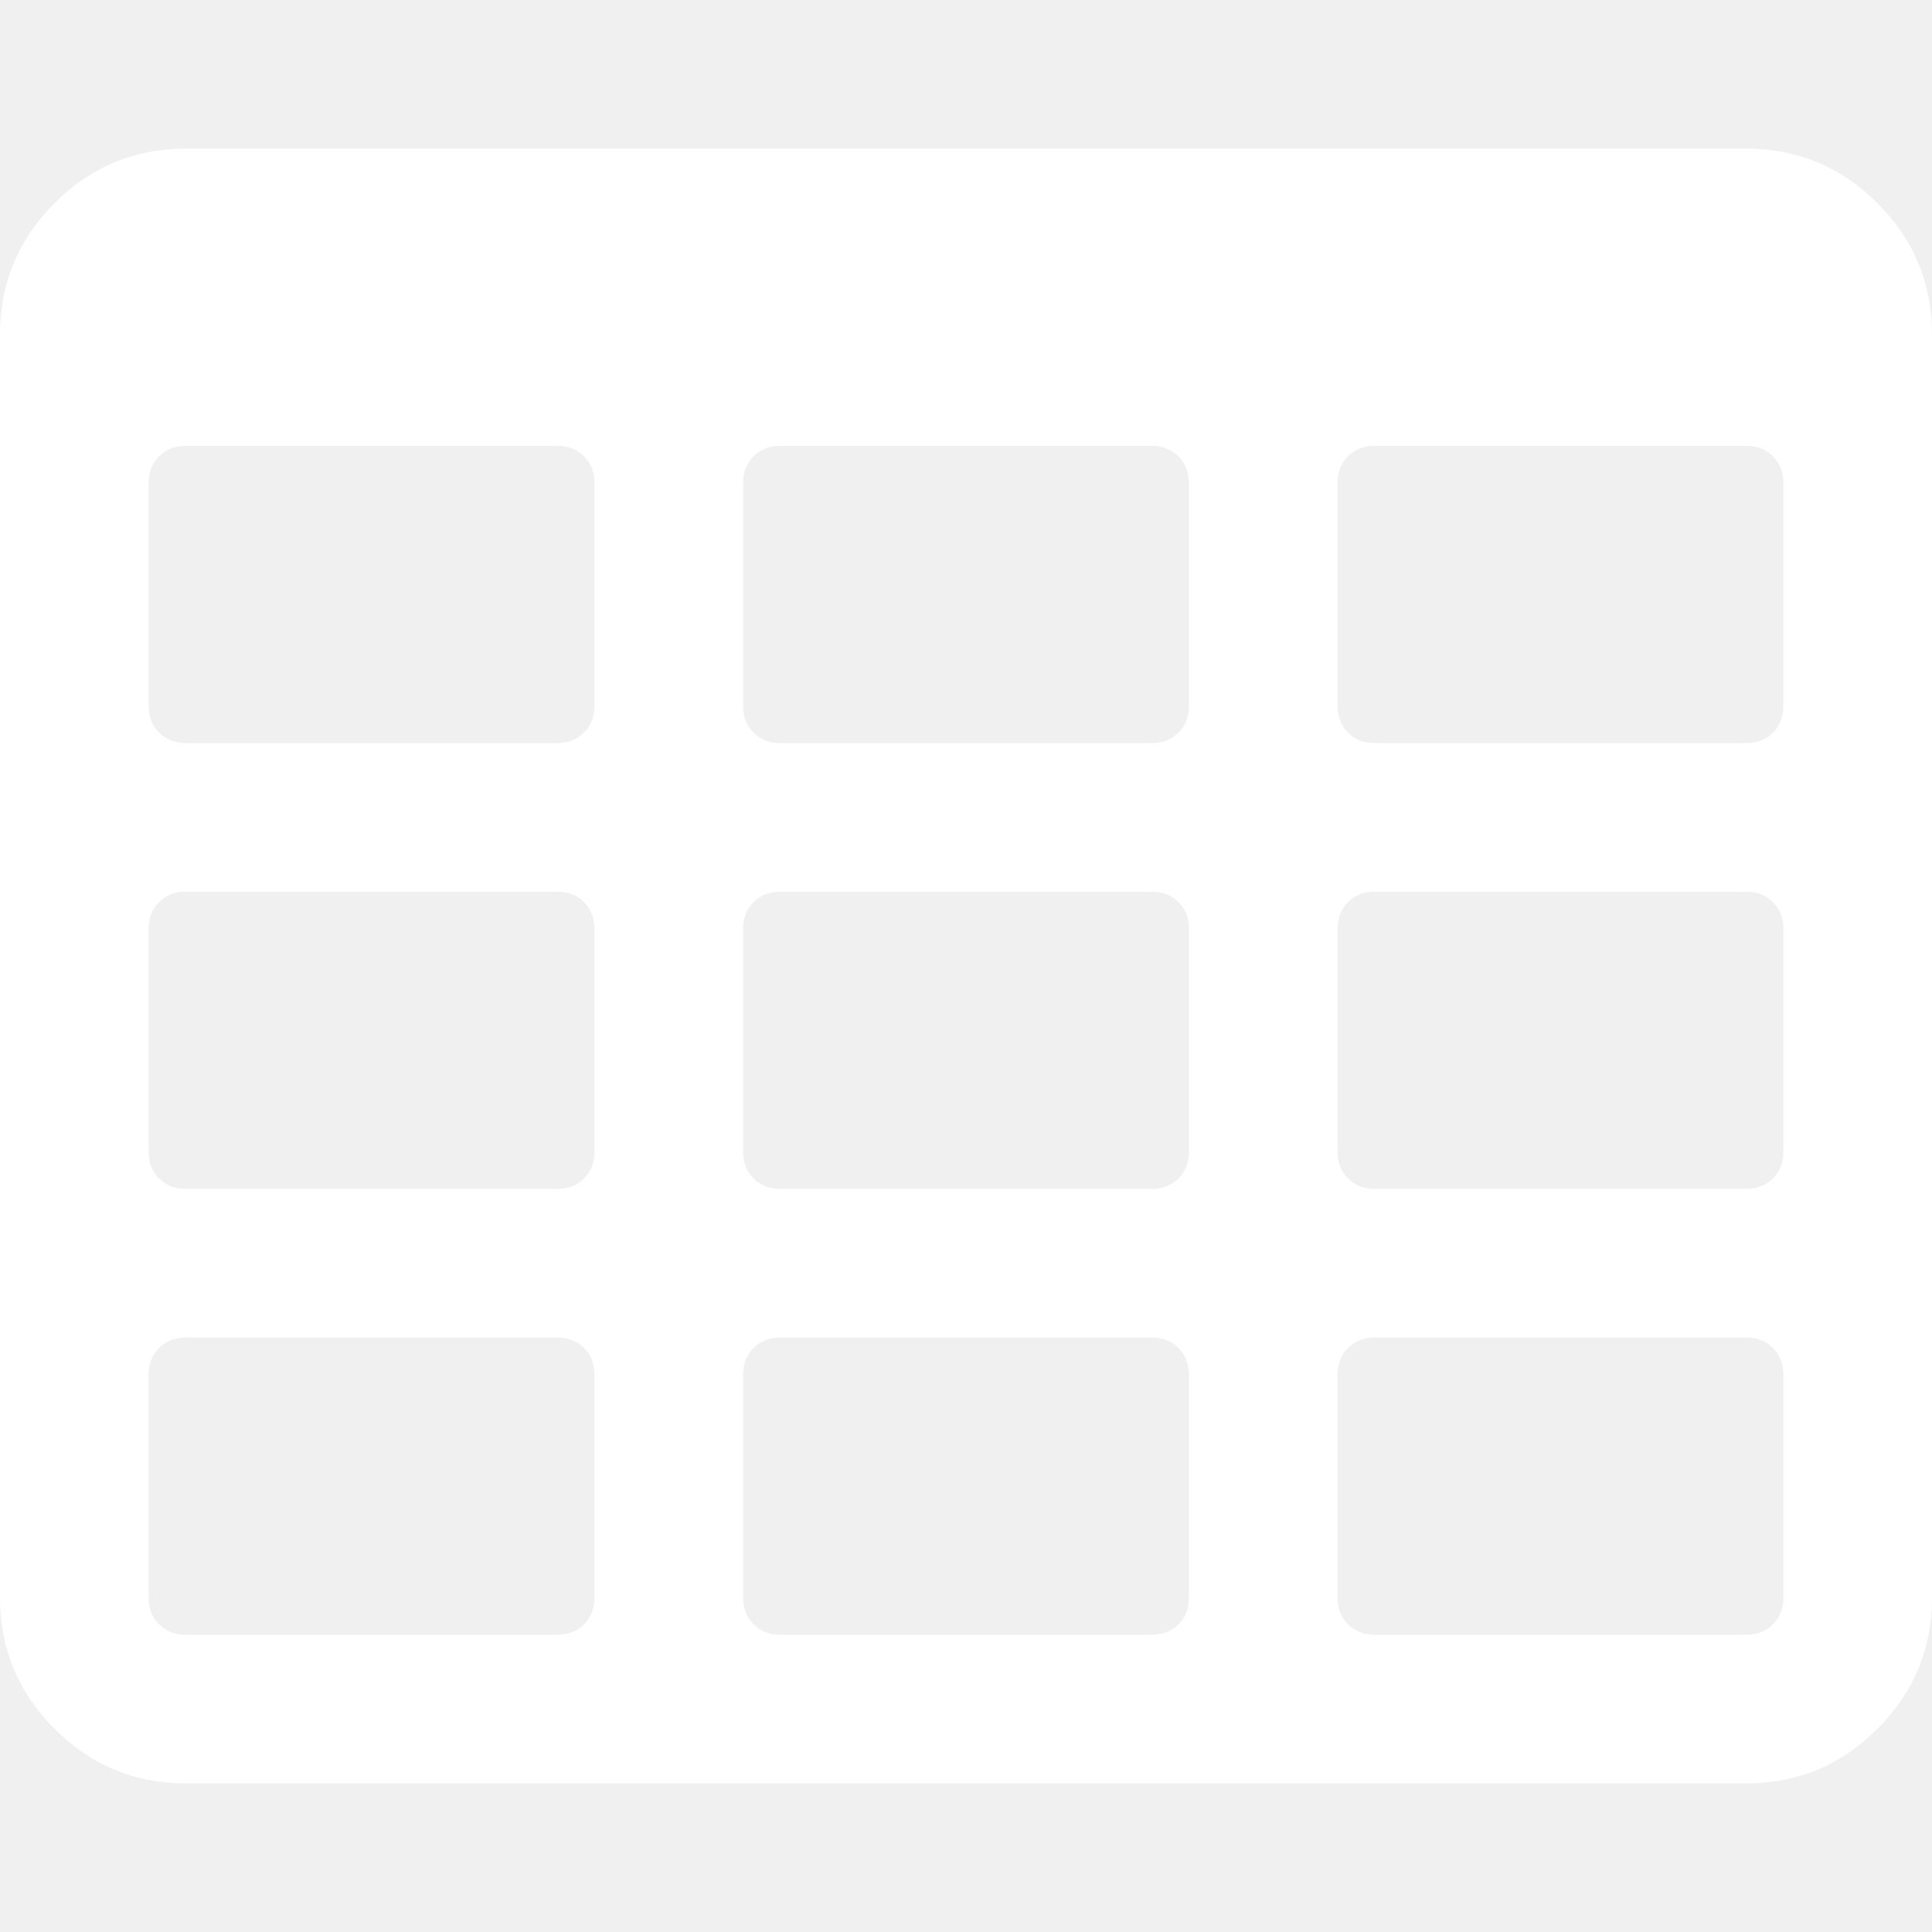
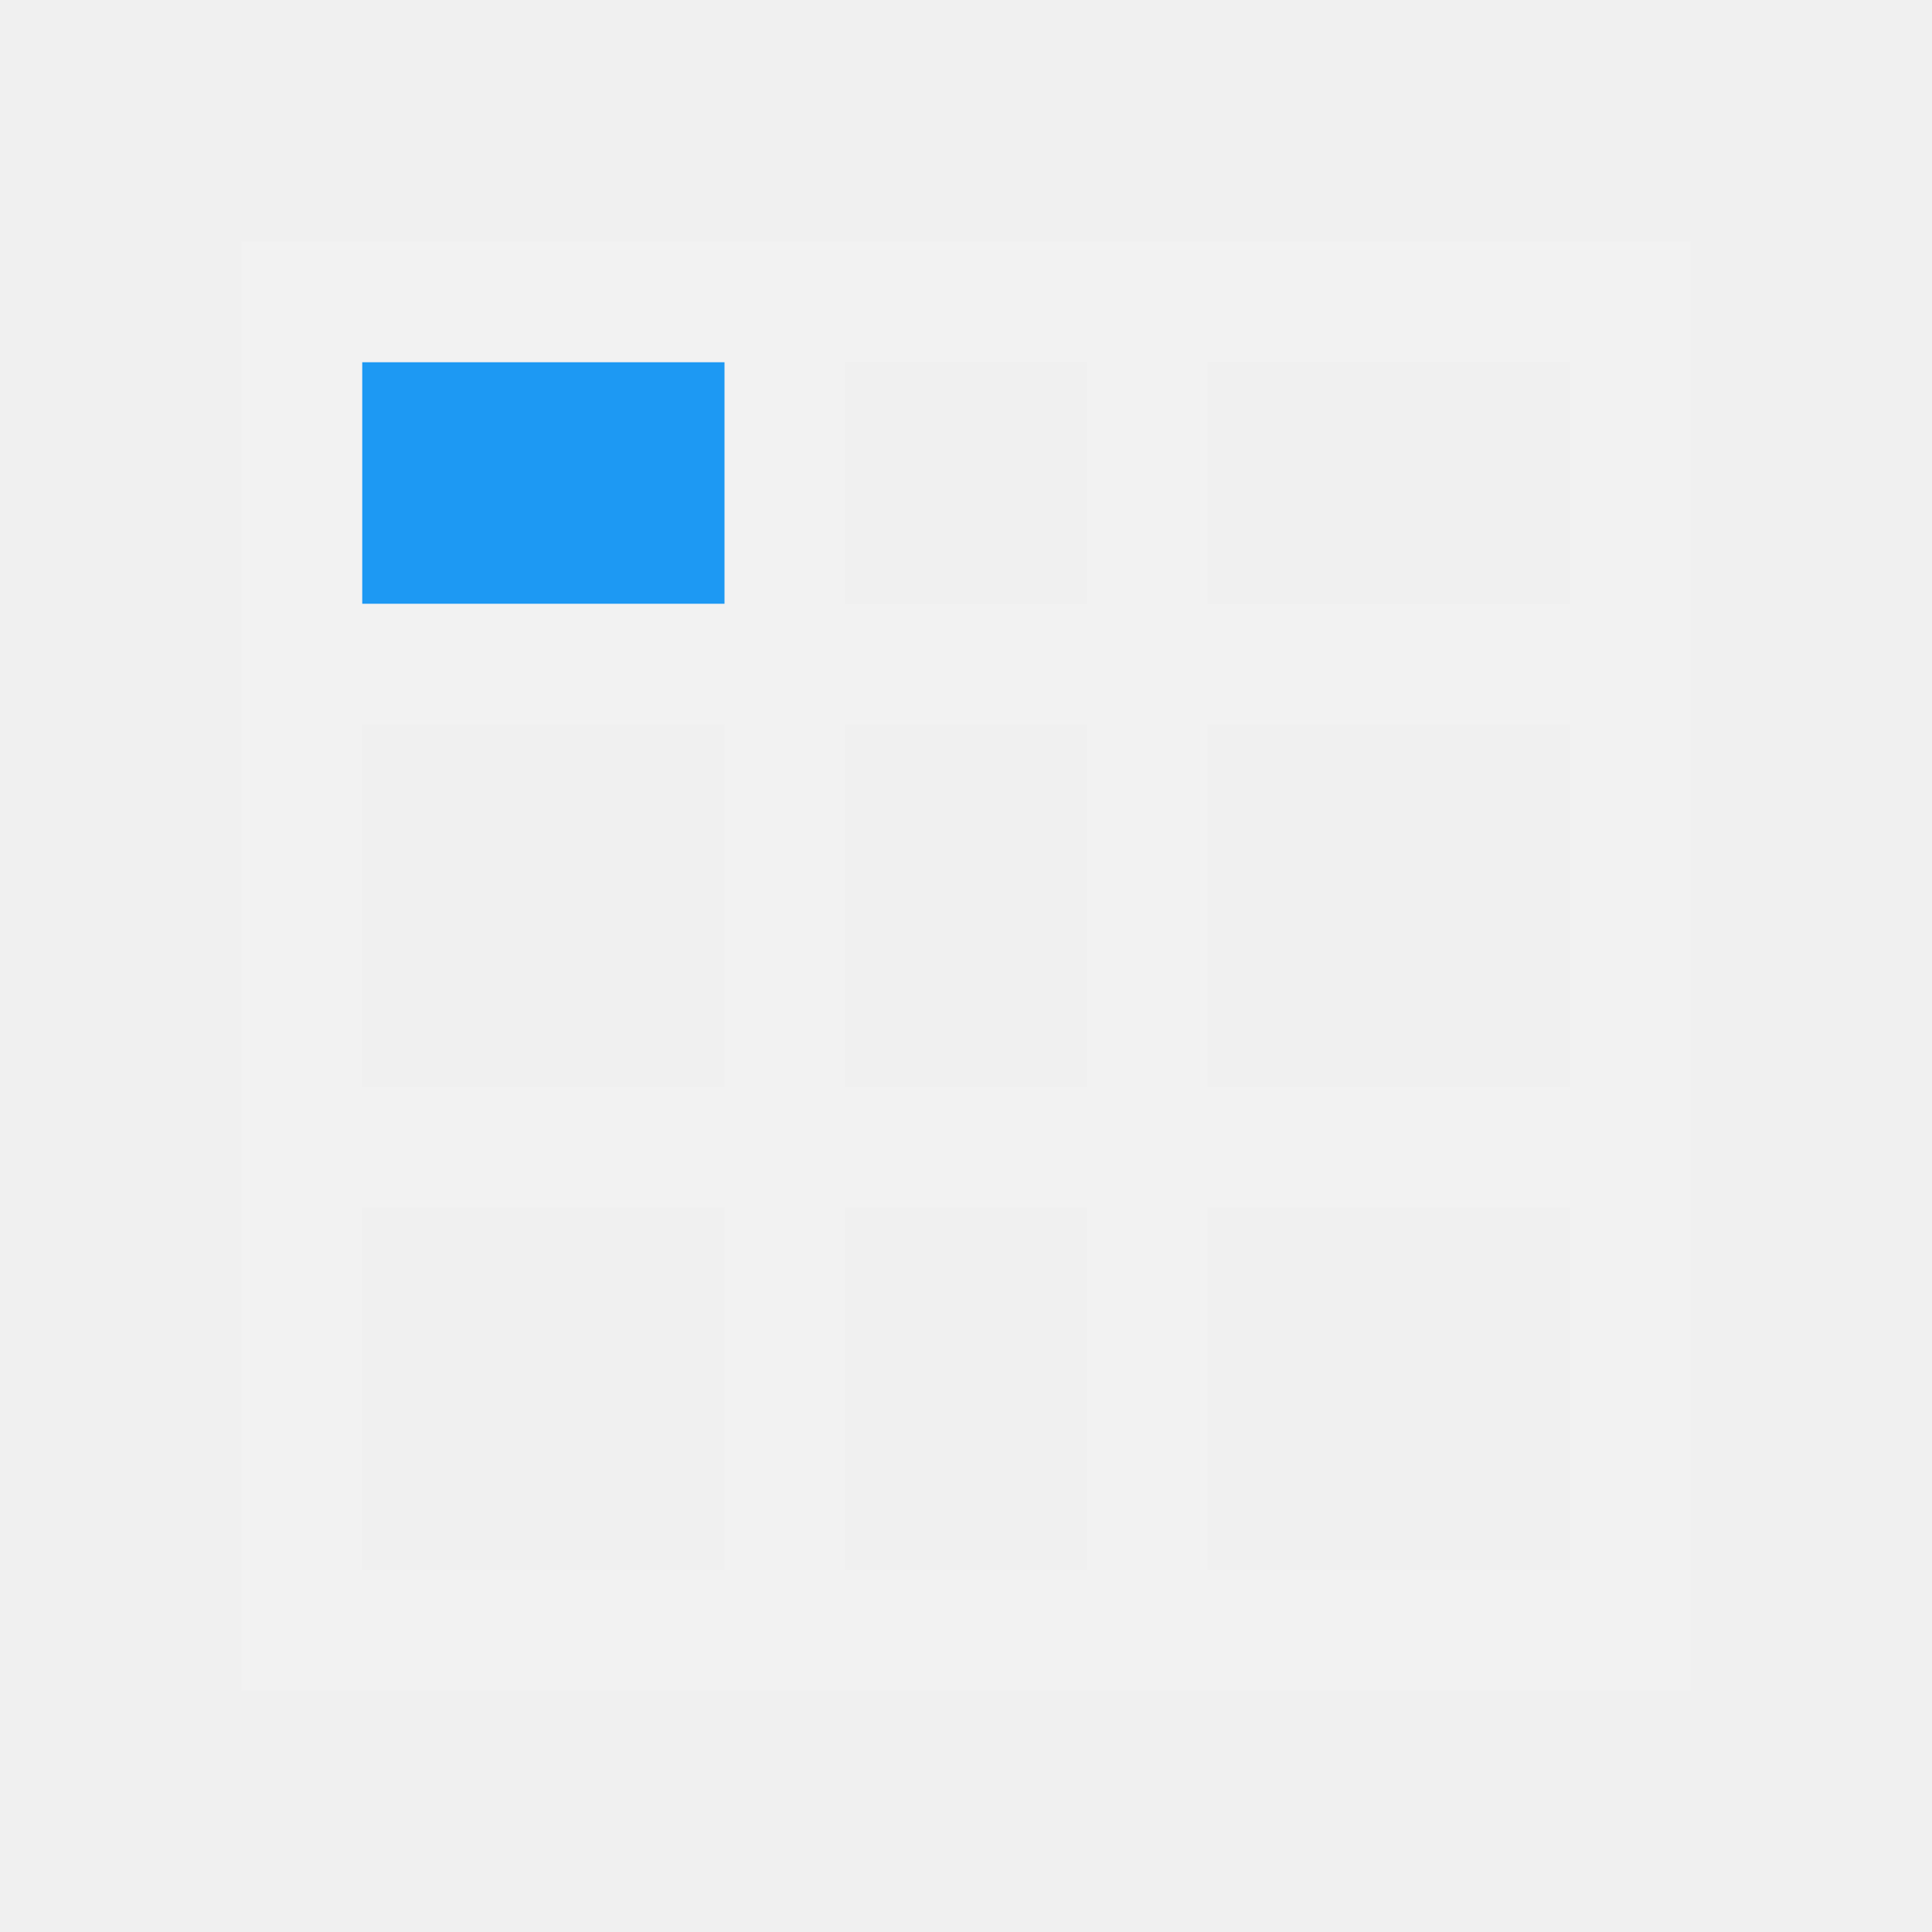
- <svg xmlns="http://www.w3.org/2000/svg" version="1.1" id="Capa_1" x="0px" y="0px" width="512px" height="512px" viewBox="0 0 475.082 475.081" style="enable-background:new 0 0 475.082 475.081;" xml:space="preserve">
-   <g>
-     <path d="M461.667,49.963c-8.949-8.947-19.698-13.418-32.265-13.418H45.682c-12.562,0-23.317,4.471-32.264,13.418   C4.473,58.912,0,69.663,0,82.228V392.86c0,12.566,4.473,23.309,13.418,32.261c8.947,8.949,19.701,13.415,32.264,13.415h383.72   c12.566,0,23.315-4.466,32.265-13.415c8.945-8.952,13.415-19.701,13.415-32.261V82.228   C475.082,69.663,470.612,58.909,461.667,49.963z M146.183,392.85c0,2.673-0.859,4.856-2.574,6.571   c-1.712,1.711-3.899,2.562-6.567,2.562h-91.36c-2.662,0-4.853-0.852-6.567-2.562c-1.713-1.715-2.568-3.898-2.568-6.571V338.03   c0-2.669,0.855-4.853,2.568-6.56c1.714-1.719,3.905-2.574,6.567-2.574h91.363c2.667,0,4.858,0.855,6.567,2.574   c1.711,1.707,2.57,3.891,2.57,6.56V392.85z M146.183,283.221c0,2.663-0.859,4.854-2.574,6.564   c-1.712,1.714-3.899,2.569-6.567,2.569h-91.36c-2.662,0-4.853-0.855-6.567-2.569c-1.713-1.711-2.568-3.901-2.568-6.564v-54.819   c0-2.664,0.855-4.854,2.568-6.567c1.714-1.709,3.905-2.565,6.567-2.565h91.363c2.667,0,4.854,0.855,6.567,2.565   c1.711,1.713,2.57,3.903,2.57,6.567V283.221z M146.183,173.587c0,2.666-0.859,4.853-2.574,6.567   c-1.712,1.709-3.899,2.568-6.567,2.568h-91.36c-2.662,0-4.853-0.859-6.567-2.568c-1.713-1.715-2.568-3.901-2.568-6.567V118.77   c0-2.666,0.855-4.856,2.568-6.567c1.714-1.713,3.905-2.568,6.567-2.568h91.363c2.667,0,4.854,0.855,6.567,2.568   c1.711,1.711,2.57,3.901,2.57,6.567V173.587z M292.362,392.85c0,2.673-0.855,4.856-2.563,6.571c-1.711,1.711-3.9,2.562-6.57,2.562   H191.86c-2.663,0-4.853-0.852-6.567-2.562c-1.713-1.715-2.568-3.898-2.568-6.571V338.03c0-2.669,0.855-4.853,2.568-6.56   c1.714-1.719,3.904-2.574,6.567-2.574h91.365c2.669,0,4.859,0.855,6.57,2.574c1.704,1.707,2.56,3.891,2.56,6.56v54.819H292.362z    M292.362,283.221c0,2.663-0.855,4.854-2.563,6.564c-1.711,1.714-3.9,2.569-6.57,2.569H191.86c-2.663,0-4.853-0.855-6.567-2.569   c-1.713-1.711-2.568-3.901-2.568-6.564v-54.819c0-2.664,0.855-4.854,2.568-6.567c1.714-1.709,3.904-2.565,6.567-2.565h91.365   c2.669,0,4.859,0.855,6.57,2.565c1.704,1.713,2.56,3.903,2.56,6.567v54.819H292.362z M292.362,173.587   c0,2.666-0.855,4.853-2.563,6.567c-1.711,1.709-3.9,2.568-6.57,2.568H191.86c-2.663,0-4.853-0.859-6.567-2.568   c-1.713-1.715-2.568-3.901-2.568-6.567V118.77c0-2.666,0.855-4.856,2.568-6.567c1.714-1.713,3.904-2.568,6.567-2.568h91.365   c2.669,0,4.859,0.855,6.57,2.568c1.704,1.711,2.56,3.901,2.56,6.567v54.817H292.362z M438.536,392.85   c0,2.673-0.855,4.856-2.562,6.571c-1.718,1.711-3.908,2.562-6.571,2.562h-91.354c-2.673,0-4.862-0.852-6.57-2.562   c-1.711-1.715-2.56-3.898-2.56-6.571V338.03c0-2.669,0.849-4.853,2.56-6.56c1.708-1.719,3.897-2.574,6.57-2.574h91.354   c2.663,0,4.854,0.855,6.571,2.574c1.707,1.707,2.562,3.891,2.562,6.56V392.85z M438.536,283.221c0,2.663-0.855,4.854-2.562,6.564   c-1.718,1.714-3.908,2.569-6.571,2.569h-91.354c-2.673,0-4.862-0.855-6.57-2.569c-1.711-1.711-2.56-3.901-2.56-6.564v-54.819   c0-2.664,0.849-4.854,2.56-6.567c1.708-1.709,3.897-2.565,6.57-2.565h91.354c2.663,0,4.854,0.855,6.571,2.565   c1.707,1.713,2.562,3.903,2.562,6.567V283.221z M438.536,173.587c0,2.666-0.855,4.853-2.562,6.567   c-1.718,1.709-3.908,2.568-6.571,2.568h-91.354c-2.673,0-4.862-0.859-6.57-2.568c-1.711-1.715-2.56-3.901-2.56-6.567V118.77   c0-2.666,0.849-4.856,2.56-6.567c1.708-1.713,3.897-2.568,6.57-2.568h91.354c2.663,0,4.854,0.855,6.571,2.568   c1.707,1.711,2.562,3.901,2.562,6.567V173.587z" fill="#FFFFFF" />
-   </g>
-   <g>
- </g>
-   <g>
- </g>
-   <g>
- </g>
-   <g>
- </g>
-   <g>
- </g>
-   <g>
- </g>
-   <g>
- </g>
-   <g>
- </g>
-   <g>
- </g>
-   <g>
- </g>
-   <g>
- </g>
-   <g>
- </g>
-   <g>
- </g>
-   <g>
- </g>
-   <g>
- </g>
+ <svg xmlns="http://www.w3.org/2000/svg" viewBox="0 0 16 16">
+   <defs id="defs3051">
+     <style type="text/css" id="current-color-scheme">
+       .ColorScheme-Text {
+         color:#f2f2f2;
+       }
+       </style>
+   </defs>
+   <path style="fill:currentColor;fill-opacity:1;stroke:none" d="M 2 2 L 2 14 L 14 14 L 14 2 L 2 2 z M 3 3 L 6 3 L 6 5 L 3 5 L 3 3 z M 7 3 L 9 3 L 9 5 L 7 5 L 7 3 z M 10 3 L 13 3 L 13 5 L 10 5 L 10 3 z M 3 6 L 6 6 L 6 9 L 3 9 L 3 6 z M 7 6 L 9 6 L 9 9 L 7 9 L 7 6 z M 10 6 L 13 6 L 13 9 L 10 9 L 10 6 z M 3 10 L 6 10 L 6 13 L 3 13 L 3 10 z M 7 10 L 9 10 L 9 13 L 7 13 L 7 10 z M 10 10 L 13 10 L 13 13 L 10 13 L 10 10 z " class="ColorScheme-Text" />
+   <path style="color:#000000;fill:#1d99f3" d="M 3,3 6,3 6,5 3,5 Z" />
</svg>
